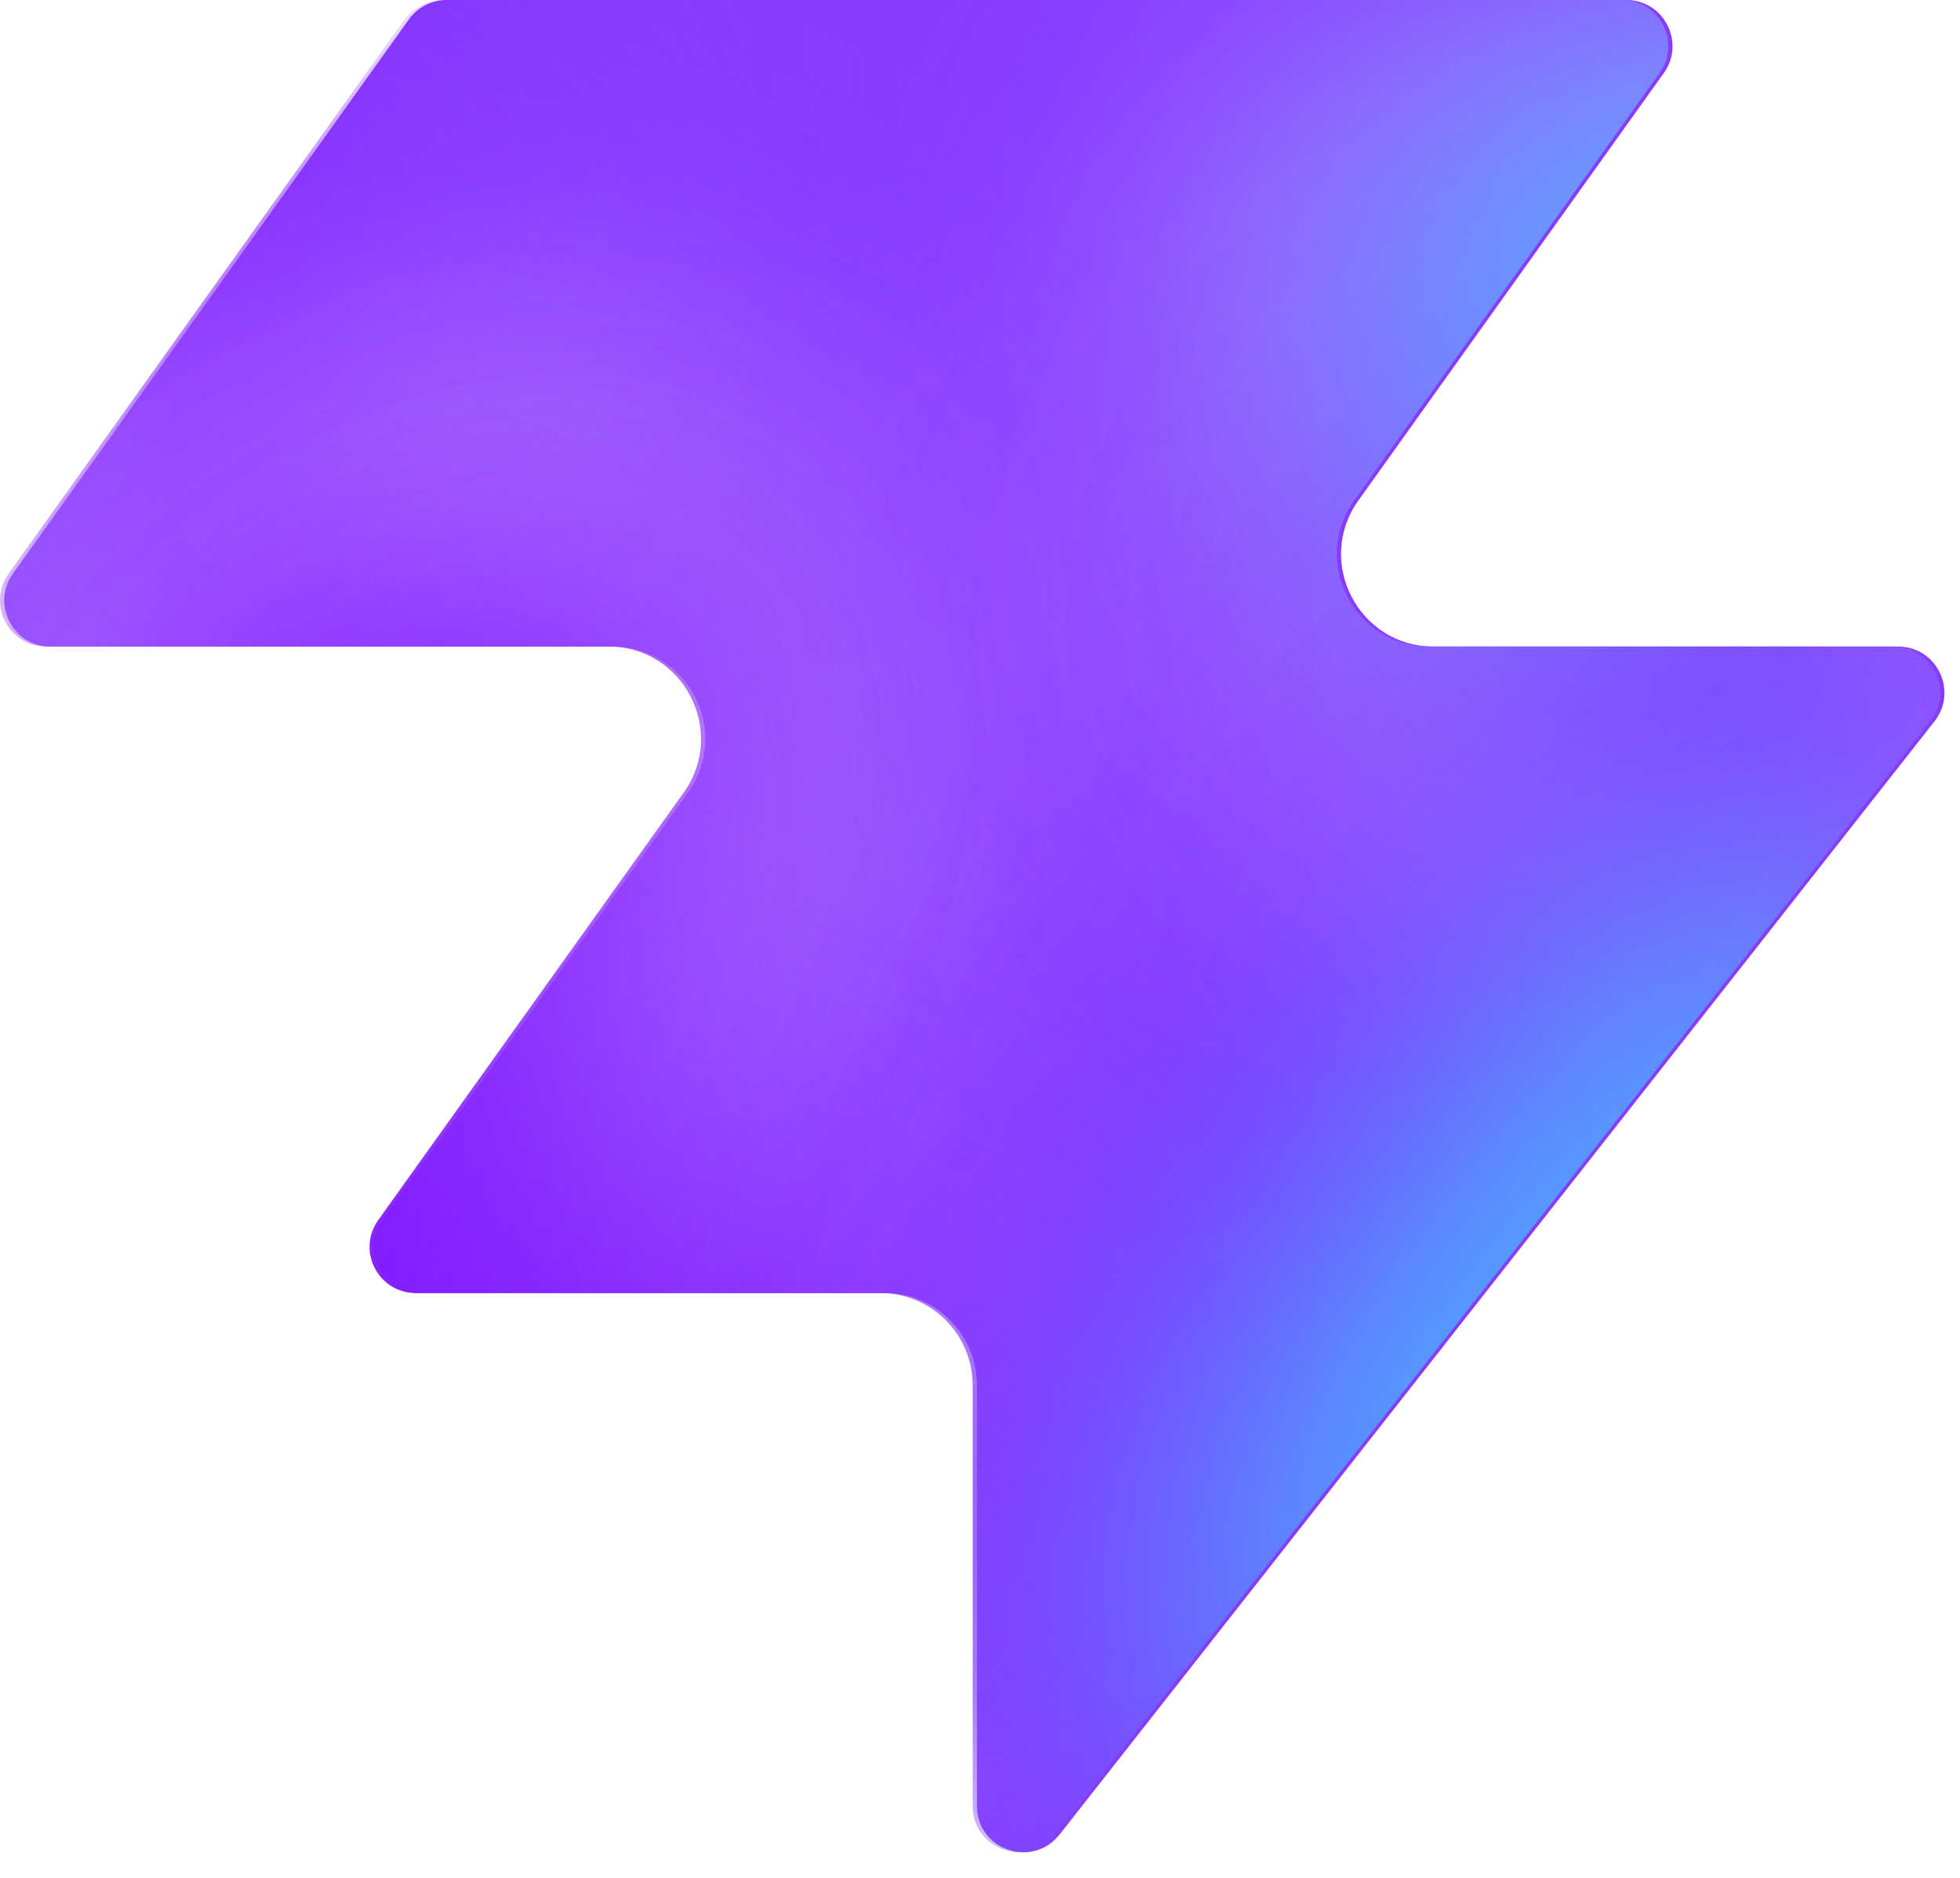
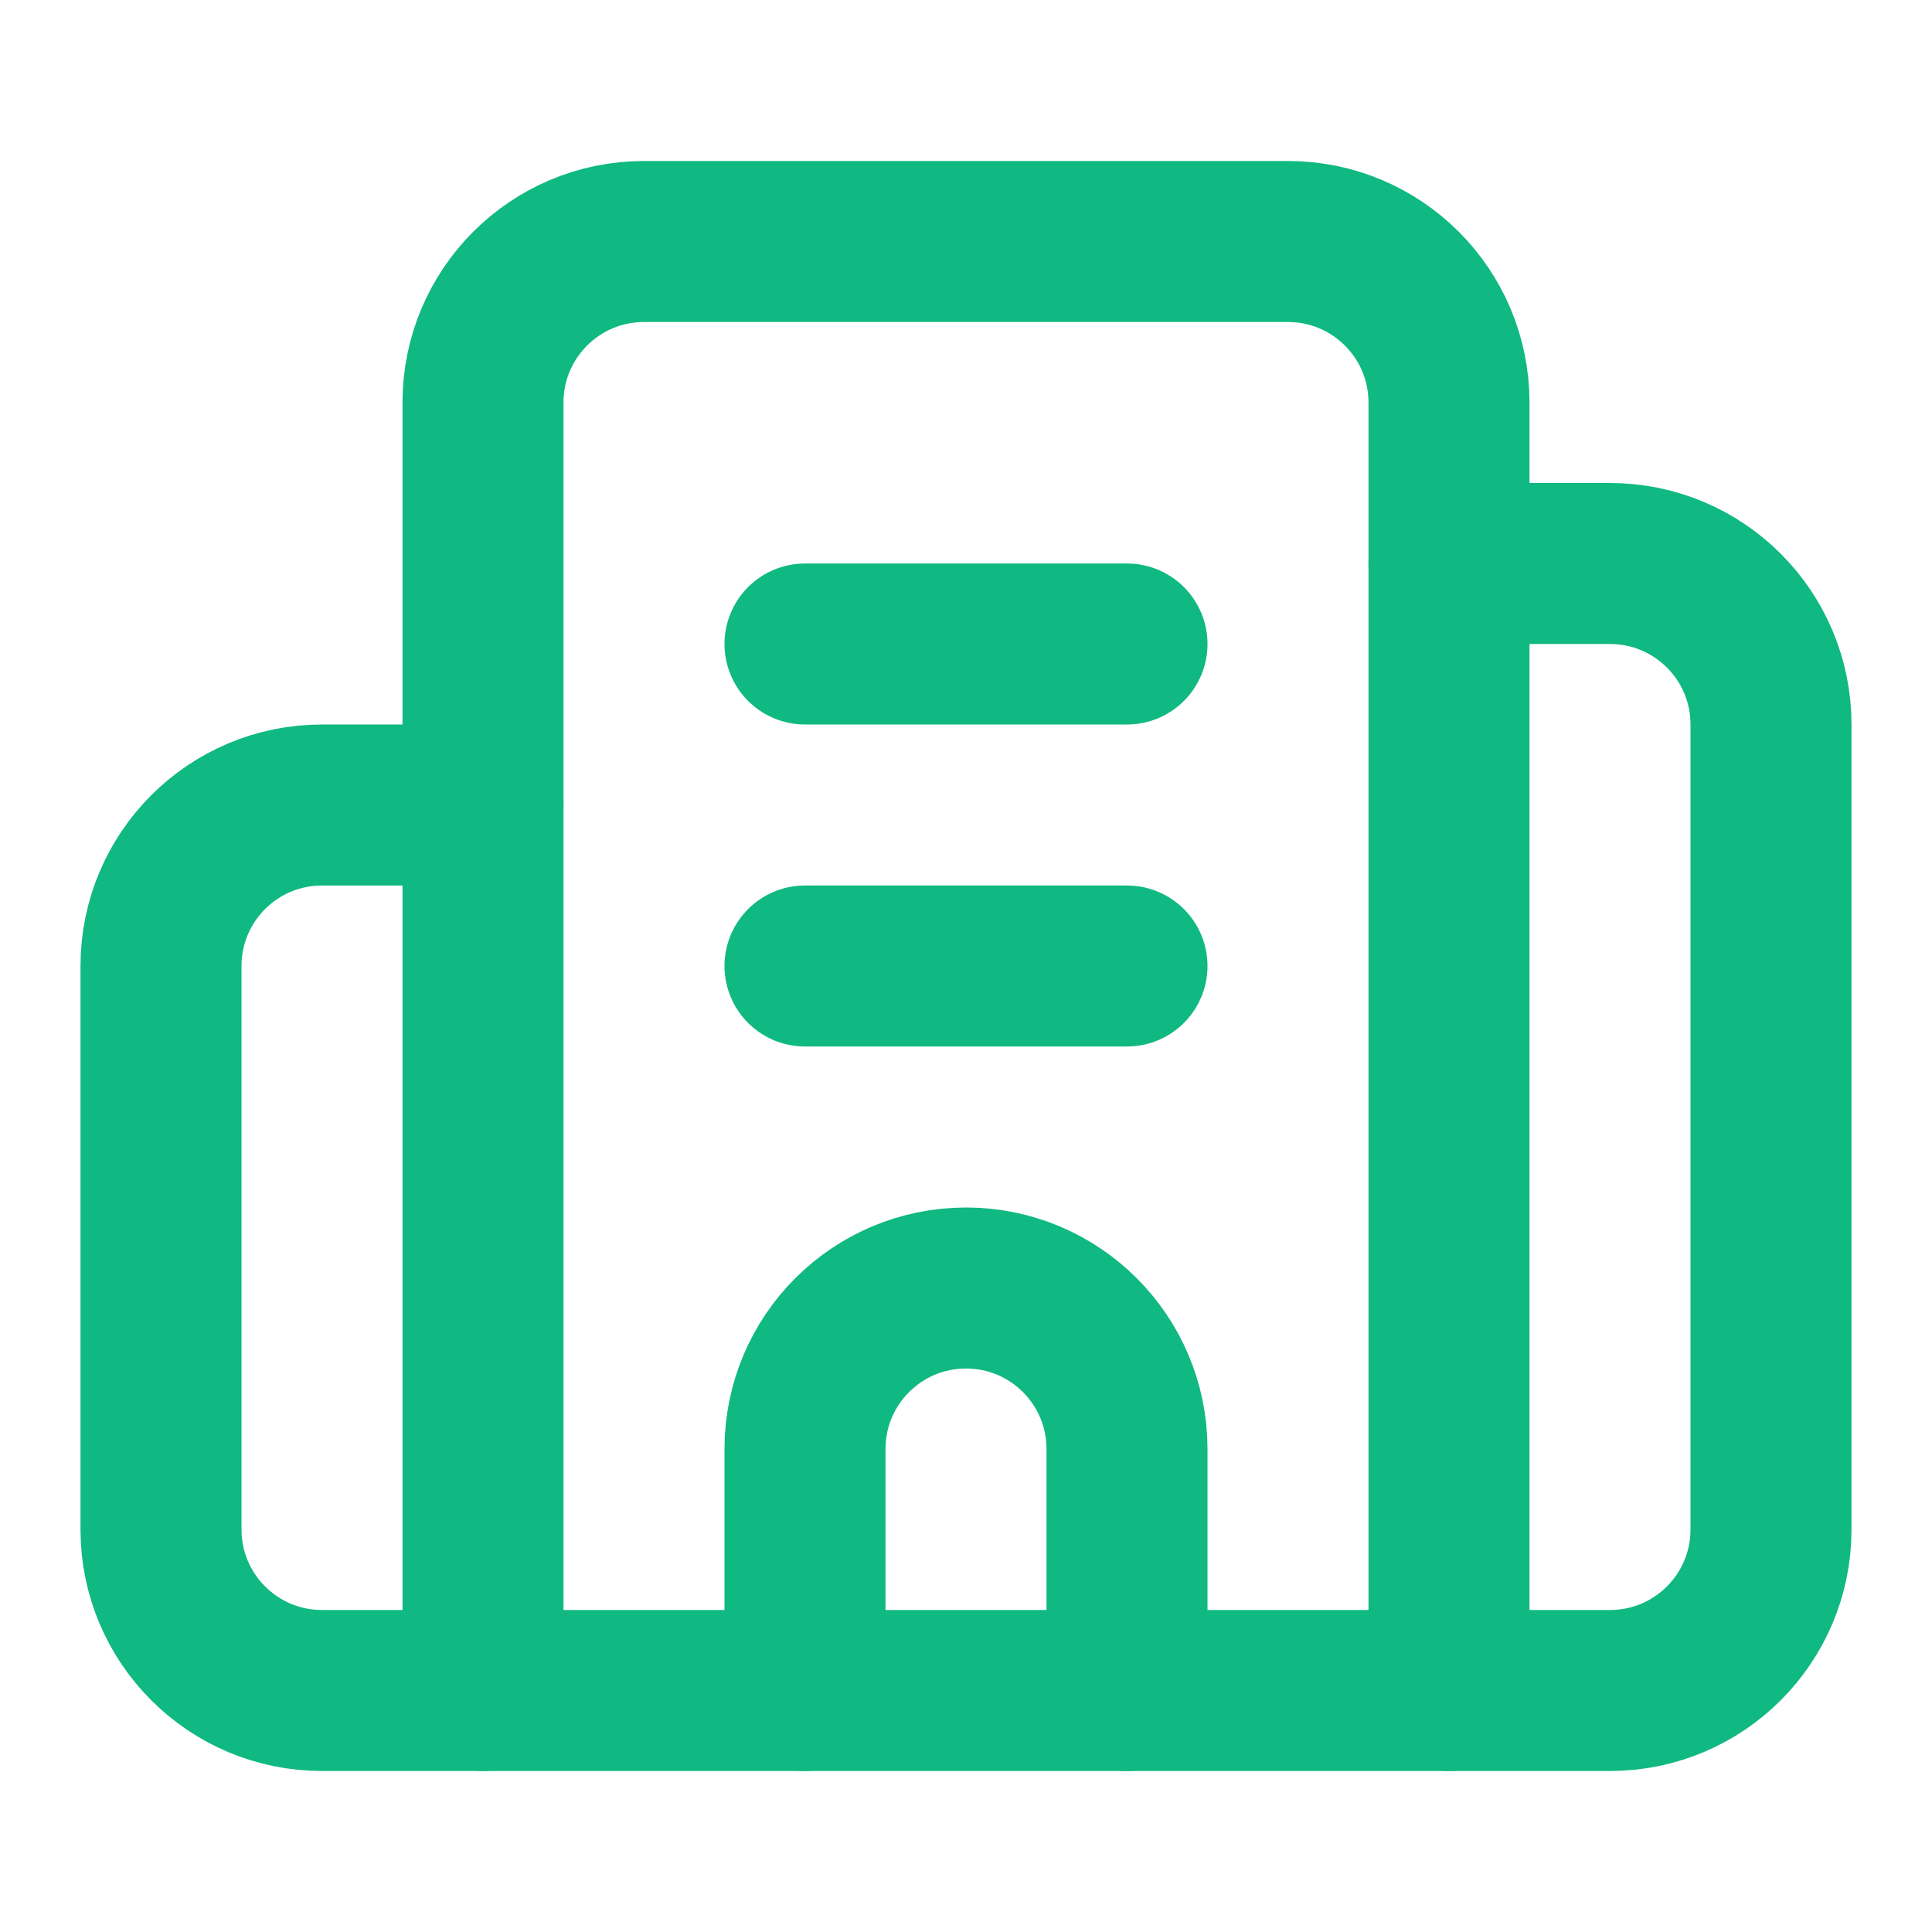
- <svg xmlns="http://www.w3.org/2000/svg" width="48" height="46" fill="none" viewBox="0 0 48 46">
-   <path fill="#863bff" d="M25.946 44.938c-.664.845-2.021.375-2.021-.698V33.937a2.26 2.26 0 0 0-2.262-2.262H10.287c-.92 0-1.456-1.04-.92-1.788l7.48-10.471c1.07-1.497 0-3.578-1.842-3.578H1.237c-.92 0-1.456-1.04-.92-1.788L10.013.474c.214-.297.556-.474.92-.474h28.894c.92 0 1.456 1.04.92 1.788l-7.48 10.471c-1.07 1.498 0 3.579 1.842 3.579h11.377c.943 0 1.473 1.088.89 1.83L25.947 44.94z" style="fill:#863bff;fill:color(display-p3 .525 .23 1);fill-opacity:1" />
-   <mask id="a" width="48" height="46" x="0" y="0" maskUnits="userSpaceOnUse" style="mask-type:alpha">
-     <path fill="#000" d="M25.842 44.938c-.664.844-2.021.375-2.021-.698V33.937a2.26 2.26 0 0 0-2.262-2.262H10.183c-.92 0-1.456-1.04-.92-1.788l7.48-10.471c1.07-1.498 0-3.579-1.842-3.579H1.133c-.92 0-1.456-1.04-.92-1.787L9.91.473c.214-.297.556-.474.92-.474h28.894c.92 0 1.456 1.04.92 1.788l-7.48 10.471c-1.07 1.498 0 3.578 1.842 3.578h11.377c.943 0 1.473 1.088.89 1.832L25.843 44.94z" style="fill:#000;fill-opacity:1" />
-   </mask>
-   <g mask="url(#a)">
-     <g filter="url(#b)">
-       <ellipse cx="5.508" cy="14.704" fill="#ede6ff" rx="5.508" ry="14.704" style="fill:#ede6ff;fill:color(display-p3 .927 .903 1);fill-opacity:1" transform="matrix(.00324 1 1 -.00324 -4.47 31.516)" />
-     </g>
-     <g filter="url(#c)">
-       <ellipse cx="10.399" cy="29.851" fill="#ede6ff" rx="10.399" ry="29.851" style="fill:#ede6ff;fill:color(display-p3 .927 .903 1);fill-opacity:1" transform="matrix(.00324 1 1 -.00324 -39.328 7.883)" />
-     </g>
-     <g filter="url(#d)">
-       <ellipse cx="5.508" cy="30.487" fill="#7e14ff" rx="5.508" ry="30.487" style="fill:#7e14ff;fill:color(display-p3 .492 .077 1);fill-opacity:1" transform="rotate(89.814 -25.913 -14.639)scale(1 -1)" />
-     </g>
-     <g filter="url(#e)">
-       <ellipse cx="5.508" cy="30.599" fill="#7e14ff" rx="5.508" ry="30.599" style="fill:#7e14ff;fill:color(display-p3 .492 .077 1);fill-opacity:1" transform="rotate(89.814 -32.644 -3.334)scale(1 -1)" />
-     </g>
-     <g filter="url(#f)">
-       <ellipse cx="5.508" cy="30.599" fill="#7e14ff" rx="5.508" ry="30.599" style="fill:#7e14ff;fill:color(display-p3 .492 .077 1);fill-opacity:1" transform="matrix(.00324 1 1 -.00324 -34.34 30.47)" />
-     </g>
-     <g filter="url(#g)">
-       <ellipse cx="14.072" cy="22.078" fill="#ede6ff" rx="14.072" ry="22.078" style="fill:#ede6ff;fill:color(display-p3 .927 .903 1);fill-opacity:1" transform="rotate(93.35 24.506 48.493)scale(-1 1)" />
-     </g>
-     <g filter="url(#h)">
-       <ellipse cx="3.47" cy="21.501" fill="#7e14ff" rx="3.47" ry="21.501" style="fill:#7e14ff;fill:color(display-p3 .492 .077 1);fill-opacity:1" transform="rotate(89.009 28.708 47.59)scale(-1 1)" />
-     </g>
-     <g filter="url(#i)">
-       <ellipse cx="3.47" cy="21.501" fill="#7e14ff" rx="3.47" ry="21.501" style="fill:#7e14ff;fill:color(display-p3 .492 .077 1);fill-opacity:1" transform="rotate(89.009 28.708 47.59)scale(-1 1)" />
-     </g>
-     <g filter="url(#j)">
-       <ellipse cx=".387" cy="8.972" fill="#7e14ff" rx="4.407" ry="29.108" style="fill:#7e14ff;fill:color(display-p3 .492 .077 1);fill-opacity:1" transform="rotate(39.51 .387 8.972)" />
-     </g>
-     <g filter="url(#k)">
-       <ellipse cx="47.523" cy="-6.092" fill="#7e14ff" rx="4.407" ry="29.108" style="fill:#7e14ff;fill:color(display-p3 .492 .077 1);fill-opacity:1" transform="rotate(37.892 47.523 -6.092)" />
-     </g>
-     <g filter="url(#l)">
-       <ellipse cx="41.412" cy="6.333" fill="#47bfff" rx="5.971" ry="9.665" style="fill:#47bfff;fill:color(display-p3 .28 .748 1);fill-opacity:1" transform="rotate(37.892 41.412 6.333)" />
-     </g>
-     <g filter="url(#m)">
-       <ellipse cx="-1.879" cy="38.332" fill="#7e14ff" rx="4.407" ry="29.108" style="fill:#7e14ff;fill:color(display-p3 .492 .077 1);fill-opacity:1" transform="rotate(37.892 -1.88 38.332)" />
-     </g>
-     <g filter="url(#n)">
-       <ellipse cx="-1.879" cy="38.332" fill="#7e14ff" rx="4.407" ry="29.108" style="fill:#7e14ff;fill:color(display-p3 .492 .077 1);fill-opacity:1" transform="rotate(37.892 -1.88 38.332)" />
-     </g>
-     <g filter="url(#o)">
-       <ellipse cx="35.651" cy="29.907" fill="#7e14ff" rx="4.407" ry="29.108" style="fill:#7e14ff;fill:color(display-p3 .492 .077 1);fill-opacity:1" transform="rotate(37.892 35.651 29.907)" />
-     </g>
-     <g filter="url(#p)">
-       <ellipse cx="38.418" cy="32.4" fill="#47bfff" rx="5.971" ry="15.297" style="fill:#47bfff;fill:color(display-p3 .28 .748 1);fill-opacity:1" transform="rotate(37.892 38.418 32.4)" />
-     </g>
-   </g>
-   <defs>
-     <filter id="b" width="60.045" height="41.654" x="-19.77" y="16.149" color-interpolation-filters="sRGB" filterUnits="userSpaceOnUse">
-       <feFlood flood-opacity="0" result="BackgroundImageFix" />
-       <feBlend in="SourceGraphic" in2="BackgroundImageFix" result="shape" />
-       <feGaussianBlur result="effect1_foregroundBlur_2002_17158" stdDeviation="7.659" />
-     </filter>
-     <filter id="c" width="90.34" height="51.437" x="-54.613" y="-7.533" color-interpolation-filters="sRGB" filterUnits="userSpaceOnUse">
-       <feFlood flood-opacity="0" result="BackgroundImageFix" />
-       <feBlend in="SourceGraphic" in2="BackgroundImageFix" result="shape" />
-       <feGaussianBlur result="effect1_foregroundBlur_2002_17158" stdDeviation="7.659" />
-     </filter>
-     <filter id="d" width="79.355" height="29.4" x="-49.64" y="2.03" color-interpolation-filters="sRGB" filterUnits="userSpaceOnUse">
-       <feFlood flood-opacity="0" result="BackgroundImageFix" />
-       <feBlend in="SourceGraphic" in2="BackgroundImageFix" result="shape" />
-       <feGaussianBlur result="effect1_foregroundBlur_2002_17158" stdDeviation="4.596" />
-     </filter>
-     <filter id="e" width="79.579" height="29.4" x="-45.045" y="20.029" color-interpolation-filters="sRGB" filterUnits="userSpaceOnUse">
-       <feFlood flood-opacity="0" result="BackgroundImageFix" />
-       <feBlend in="SourceGraphic" in2="BackgroundImageFix" result="shape" />
-       <feGaussianBlur result="effect1_foregroundBlur_2002_17158" stdDeviation="4.596" />
-     </filter>
-     <filter id="f" width="79.579" height="29.4" x="-43.513" y="21.178" color-interpolation-filters="sRGB" filterUnits="userSpaceOnUse">
-       <feFlood flood-opacity="0" result="BackgroundImageFix" />
-       <feBlend in="SourceGraphic" in2="BackgroundImageFix" result="shape" />
-       <feGaussianBlur result="effect1_foregroundBlur_2002_17158" stdDeviation="4.596" />
-     </filter>
-     <filter id="g" width="74.749" height="58.852" x="15.756" y="-17.901" color-interpolation-filters="sRGB" filterUnits="userSpaceOnUse">
-       <feFlood flood-opacity="0" result="BackgroundImageFix" />
-       <feBlend in="SourceGraphic" in2="BackgroundImageFix" result="shape" />
-       <feGaussianBlur result="effect1_foregroundBlur_2002_17158" stdDeviation="7.659" />
-     </filter>
-     <filter id="h" width="61.377" height="25.362" x="23.548" y="2.284" color-interpolation-filters="sRGB" filterUnits="userSpaceOnUse">
-       <feFlood flood-opacity="0" result="BackgroundImageFix" />
-       <feBlend in="SourceGraphic" in2="BackgroundImageFix" result="shape" />
-       <feGaussianBlur result="effect1_foregroundBlur_2002_17158" stdDeviation="4.596" />
-     </filter>
-     <filter id="i" width="61.377" height="25.362" x="23.548" y="2.284" color-interpolation-filters="sRGB" filterUnits="userSpaceOnUse">
-       <feFlood flood-opacity="0" result="BackgroundImageFix" />
-       <feBlend in="SourceGraphic" in2="BackgroundImageFix" result="shape" />
-       <feGaussianBlur result="effect1_foregroundBlur_2002_17158" stdDeviation="4.596" />
-     </filter>
-     <filter id="j" width="56.045" height="63.649" x="-27.636" y="-22.853" color-interpolation-filters="sRGB" filterUnits="userSpaceOnUse">
-       <feFlood flood-opacity="0" result="BackgroundImageFix" />
-       <feBlend in="SourceGraphic" in2="BackgroundImageFix" result="shape" />
-       <feGaussianBlur result="effect1_foregroundBlur_2002_17158" stdDeviation="4.596" />
-     </filter>
-     <filter id="k" width="54.814" height="64.646" x="20.116" y="-38.415" color-interpolation-filters="sRGB" filterUnits="userSpaceOnUse">
-       <feFlood flood-opacity="0" result="BackgroundImageFix" />
-       <feBlend in="SourceGraphic" in2="BackgroundImageFix" result="shape" />
-       <feGaussianBlur result="effect1_foregroundBlur_2002_17158" stdDeviation="4.596" />
-     </filter>
-     <filter id="l" width="33.541" height="35.313" x="24.641" y="-11.323" color-interpolation-filters="sRGB" filterUnits="userSpaceOnUse">
-       <feFlood flood-opacity="0" result="BackgroundImageFix" />
-       <feBlend in="SourceGraphic" in2="BackgroundImageFix" result="shape" />
-       <feGaussianBlur result="effect1_foregroundBlur_2002_17158" stdDeviation="4.596" />
-     </filter>
-     <filter id="m" width="54.814" height="64.646" x="-29.286" y="6.009" color-interpolation-filters="sRGB" filterUnits="userSpaceOnUse">
-       <feFlood flood-opacity="0" result="BackgroundImageFix" />
-       <feBlend in="SourceGraphic" in2="BackgroundImageFix" result="shape" />
-       <feGaussianBlur result="effect1_foregroundBlur_2002_17158" stdDeviation="4.596" />
-     </filter>
-     <filter id="n" width="54.814" height="64.646" x="-29.286" y="6.009" color-interpolation-filters="sRGB" filterUnits="userSpaceOnUse">
-       <feFlood flood-opacity="0" result="BackgroundImageFix" />
-       <feBlend in="SourceGraphic" in2="BackgroundImageFix" result="shape" />
-       <feGaussianBlur result="effect1_foregroundBlur_2002_17158" stdDeviation="4.596" />
-     </filter>
-     <filter id="o" width="54.814" height="64.646" x="8.244" y="-2.416" color-interpolation-filters="sRGB" filterUnits="userSpaceOnUse">
-       <feFlood flood-opacity="0" result="BackgroundImageFix" />
-       <feBlend in="SourceGraphic" in2="BackgroundImageFix" result="shape" />
-       <feGaussianBlur result="effect1_foregroundBlur_2002_17158" stdDeviation="4.596" />
-     </filter>
-     <filter id="p" width="39.409" height="43.623" x="18.713" y="10.588" color-interpolation-filters="sRGB" filterUnits="userSpaceOnUse">
-       <feFlood flood-opacity="0" result="BackgroundImageFix" />
-       <feBlend in="SourceGraphic" in2="BackgroundImageFix" result="shape" />
-       <feGaussianBlur result="effect1_foregroundBlur_2002_17158" stdDeviation="4.596" />
-     </filter>
-   </defs>
+ <svg xmlns="http://www.w3.org/2000/svg" viewBox="0 0 24 24" fill="none" stroke="#10b981" stroke-width="2" stroke-linecap="round" stroke-linejoin="round">
+   <path d="M10 12h4" />
+   <path d="M10 8h4" />
+   <path d="M14 21v-3a2 2 0 0 0-4 0v3" />
+   <path d="M6 10H4a2 2 0 0 0-2 2v7a2 2 0 0 0 2 2h16a2 2 0 0 0 2-2V9a2 2 0 0 0-2-2h-2" />
+   <path d="M6 21V5a2 2 0 0 1 2-2h8a2 2 0 0 1 2 2v16" />
</svg>
